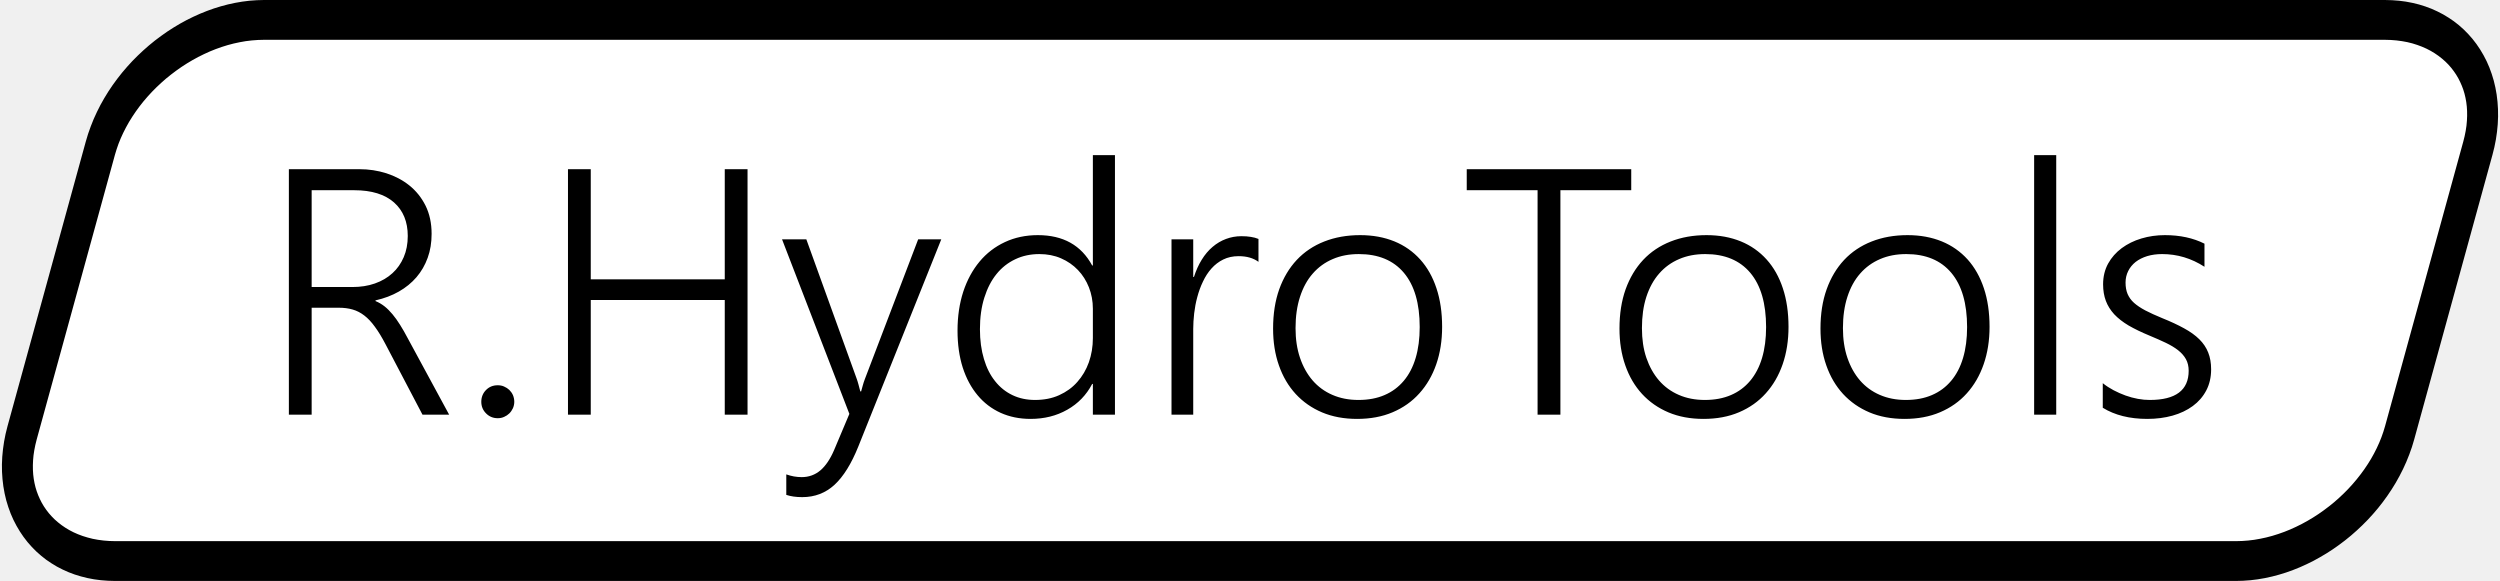
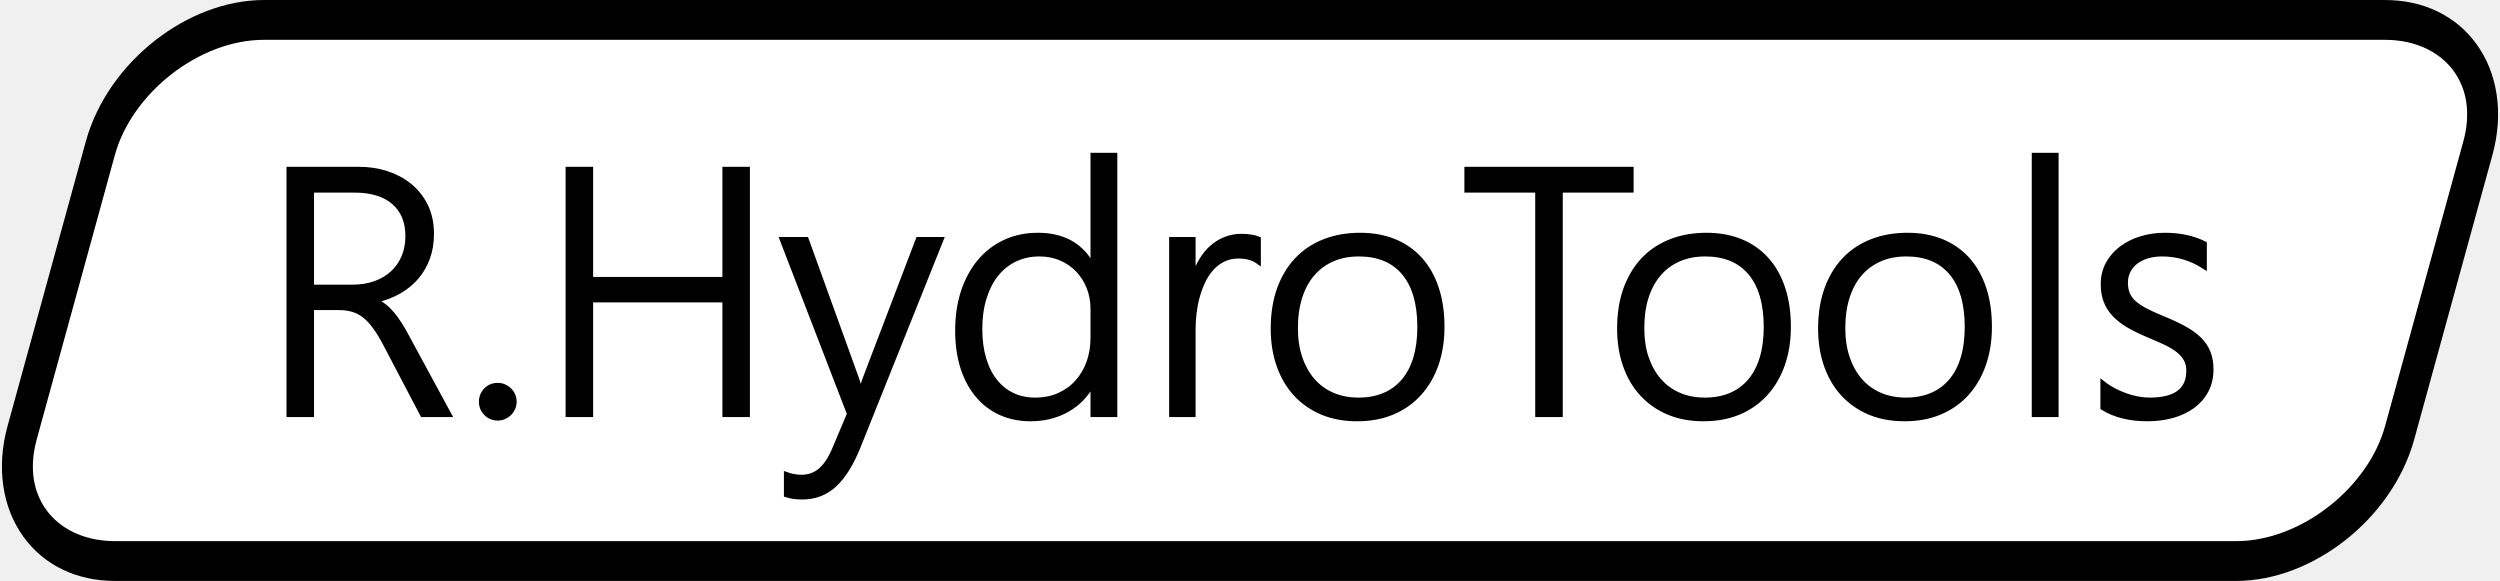
<svg xmlns="http://www.w3.org/2000/svg" xml:space="preserve" width="1050px" height="244px" version="1.1" style="shape-rendering:geometricPrecision; text-rendering:geometricPrecision; image-rendering:optimizeQuality; fill-rule:evenodd; clip-rule:evenodd" viewBox="0 0 611.37 142.29">
  <defs>
    <style type="text/css">
   
+     .str0 {stroke:black;stroke-width:1.16;stroke-miterlimit:22.926}
    .fil0 {fill:white}
    .fil2 {fill:black;fill-rule:nonzero}
    .fil1 {fill:black;fill-rule:nonzero}
   
  </style>
  </defs>
  <g id="Capa_x0020_1">
    <g>
      <path class="fil0" d="M64.17 4.88l519.48 0c17.27,0 27.52,14.13 22.77,31.41l-19.16 69.71c-4.75,17.28 -22.78,31.41 -40.05,31.41l-519.48 0c-17.28,0 -27.53,-14.13 -22.78,-31.41l19.16 -69.71c4.75,-17.28 22.78,-31.41 40.06,-31.41z" />
      <path id="_1" class="fil1" d="M583.64 9.75l-519.48 0 0.01 -9.75 519.48 0 0 0 -0.01 9.75zm26.36 28.16l-7.15 -3.24 0 0 0.33 -1.33 0.26 -1.3 0.19 -1.26 0.11 -1.23 0.05 -1.18 -0.01 -1.15 -0.07 -1.12 -0.13 -1.08 -0.19 -1.05 -0.24 -1.02 -0.3 -0.99 -0.36 -0.96 -0.41 -0.93 -0.46 -0.91 -0.52 -0.88 -0.58 -0.85 -0.63 -0.82 -0.69 -0.79 -0.75 -0.75 -0.81 -0.71 -0.87 -0.68 -0.92 -0.63 -0.98 -0.59 -1.04 -0.54 -1.09 -0.48 -1.15 -0.43 -1.2 -0.38 -1.25 -0.31 -1.3 -0.24 -1.35 -0.18 -1.4 -0.11 -1.45 -0.04 0.01 -9.75 1.75 0.05 1.71 0.13 1.68 0.22 1.63 0.31 1.59 0.39 1.54 0.48 1.5 0.56 1.44 0.65 1.4 0.72 1.34 0.81 1.3 0.88 1.23 0.96 1.17 1.04 1.11 1.12 1.05 1.19 0.98 1.27 0.9 1.33 0.83 1.4 0.76 1.47 0.67 1.53 0.58 1.59 0.5 1.64 0.4 1.69 0.31 1.73 0.21 1.77 0.12 1.8 0.02 1.83 -0.08 1.85 -0.18 1.86 -0.27 1.87 -0.37 1.88 -0.47 1.89 0 0zm-26.31 66.47l19.16 -69.71 7.15 3.24 -19.17 69.71 0 0 -7.14 -3.24zm-36.49 37.91l0.01 -9.75 0 0 1.47 -0.04 1.48 -0.11 1.49 -0.18 1.48 -0.26 1.48 -0.32 1.48 -0.39 1.47 -0.46 1.46 -0.52 1.44 -0.58 1.43 -0.65 1.41 -0.7 1.39 -0.76 1.36 -0.81 1.33 -0.86 1.31 -0.92 1.27 -0.96 1.24 -1 1.19 -1.05 1.16 -1.09 1.11 -1.12 1.06 -1.16 1.02 -1.2 0.96 -1.22 0.91 -1.24 0.85 -1.27 0.8 -1.29 0.73 -1.31 0.67 -1.32 0.61 -1.34 0.54 -1.34 0.47 -1.34 0.41 -1.35 7.14 3.24 -0.56 1.87 -0.65 1.83 -0.72 1.79 -0.8 1.76 -0.87 1.71 -0.93 1.67 -1 1.62 -1.06 1.58 -1.12 1.54 -1.17 1.49 -1.23 1.44 -1.27 1.39 -1.33 1.34 -1.36 1.28 -1.41 1.24 -1.45 1.18 -1.49 1.12 -1.52 1.07 -1.55 1 -1.59 0.94 -1.61 0.89 -1.64 0.81 -1.66 0.75 -1.69 0.68 -1.7 0.61 -1.72 0.53 -1.73 0.46 -1.74 0.38 -1.76 0.3 -1.76 0.22 -1.77 0.13 -1.77 0.05 0 0zm-519.47 -9.75l519.48 0 -0.01 9.75 -519.48 0 0 0 0.01 -9.75zm-26.36 -28.16l7.15 3.24 0 0 -0.33 1.33 -0.26 1.3 -0.19 1.26 -0.11 1.22 -0.05 1.19 0.01 1.15 0.07 1.12 0.13 1.08 0.19 1.05 0.24 1.02 0.3 0.98 0.36 0.97 0.41 0.93 0.46 0.91 0.52 0.88 0.58 0.85 0.63 0.82 0.69 0.78 0.75 0.76 0.81 0.71 0.87 0.68 0.92 0.63 0.98 0.59 1.04 0.54 1.09 0.48 1.15 0.43 1.2 0.37 1.25 0.32 1.3 0.24 1.35 0.18 1.4 0.11 1.45 0.04 -0.01 9.75 -1.75 -0.05 -1.71 -0.13 -1.68 -0.22 -1.63 -0.31 -1.59 -0.4 -1.54 -0.47 -1.49 -0.56 -1.45 -0.65 -1.4 -0.72 -1.34 -0.81 -1.3 -0.88 -1.23 -0.97 -1.17 -1.03 -1.11 -1.12 -1.05 -1.19 -0.98 -1.27 -0.9 -1.33 -0.83 -1.4 -0.76 -1.47 -0.67 -1.53 -0.58 -1.59 -0.5 -1.64 -0.4 -1.69 -0.31 -1.74 -0.21 -1.77 -0.12 -1.8 -0.02 -1.82 0.08 -1.85 0.18 -1.86 0.27 -1.87 0.37 -1.89 0.47 -1.88 0 0zm26.31 -66.47l-19.16 69.71 -7.15 -3.24 19.17 -69.71 0 0 7.14 3.24zm36.49 -37.91l-0.01 9.75 0 0 -1.47 0.04 -1.48 0.11 -1.49 0.18 -1.48 0.26 -1.48 0.32 -1.48 0.39 -1.47 0.46 -1.46 0.52 -1.44 0.58 -1.43 0.65 -1.41 0.7 -1.39 0.76 -1.36 0.81 -1.33 0.86 -1.31 0.92 -1.27 0.96 -1.24 1 -1.19 1.05 -1.16 1.09 -1.11 1.12 -1.06 1.16 -1.02 1.19 -0.96 1.22 -0.91 1.25 -0.85 1.27 -0.8 1.29 -0.73 1.31 -0.67 1.32 -0.61 1.33 -0.54 1.34 -0.47 1.35 -0.41 1.35 -7.14 -3.24 0.56 -1.87 0.65 -1.83 0.72 -1.8 0.8 -1.75 0.86 -1.71 0.94 -1.67 1 -1.63 1.06 -1.58 1.12 -1.53 1.17 -1.49 1.23 -1.44 1.27 -1.39 1.33 -1.34 1.36 -1.28 1.41 -1.24 1.45 -1.18 1.49 -1.12 1.52 -1.07 1.55 -1 1.59 -0.95 1.61 -0.88 1.64 -0.81 1.66 -0.75 1.69 -0.68 1.7 -0.61 1.72 -0.53 1.73 -0.46 1.75 -0.38 1.75 -0.3 1.76 -0.22 1.77 -0.13 1.77 -0.05 0 0z" />
    </g>
-     <path class="fil2" d="M103.01 101.57l-9.05 -17.25c-0.9,-1.72 -1.76,-3.14 -2.61,-4.28 -0.83,-1.16 -1.7,-2.08 -2.59,-2.76 -0.88,-0.68 -1.84,-1.18 -2.86,-1.47 -1.03,-0.3 -2.16,-0.44 -3.42,-0.44l-6.62 0 0 26.2 -5.58 0 0 -60.13 17.31 0c2.26,0 4.45,0.33 6.57,1 2.1,0.68 3.98,1.66 5.63,2.98 1.64,1.32 2.97,2.96 3.96,4.94 0.99,1.99 1.49,4.3 1.49,6.91 0,2.12 -0.31,4.09 -0.96,5.87 -0.64,1.78 -1.56,3.37 -2.75,4.76 -1.18,1.37 -2.62,2.55 -4.31,3.51 -1.7,0.97 -3.6,1.68 -5.72,2.16l0 0.17c0.81,0.33 1.54,0.77 2.22,1.3 0.67,0.53 1.31,1.18 1.94,1.93 0.63,0.75 1.25,1.62 1.86,2.6 0.62,0.98 1.26,2.1 1.92,3.36l10.1 18.64 -6.53 0zm-27.15 -54.98l0 23.71 9.97 0c2.02,0 3.85,-0.28 5.52,-0.87 1.68,-0.59 3.11,-1.43 4.3,-2.52 1.19,-1.07 2.1,-2.39 2.76,-3.92 0.66,-1.53 0.99,-3.27 0.99,-5.19 0,-3.49 -1.12,-6.22 -3.36,-8.21 -2.25,-1.99 -5.5,-3 -9.75,-3l-10.43 0zm45.57 55.84c-1.11,0 -2.07,-0.39 -2.84,-1.17 -0.79,-0.78 -1.18,-1.74 -1.18,-2.85 0,-1.13 0.39,-2.11 1.15,-2.88 0.77,-0.79 1.73,-1.17 2.87,-1.17 0.56,0 1.08,0.09 1.56,0.31 0.49,0.21 0.92,0.49 1.28,0.83 0.37,0.36 0.66,0.77 0.89,1.27 0.21,0.52 0.33,1.06 0.33,1.64 0,0.55 -0.12,1.08 -0.33,1.57 -0.23,0.49 -0.52,0.92 -0.89,1.28 -0.36,0.35 -0.79,0.64 -1.28,0.85 -0.48,0.22 -1,0.32 -1.56,0.32zm55.61 -0.86l0 -28.09 -32.82 0 0 28.09 -5.58 0 0 -60.13 5.58 0 0 26.97 32.82 0 0 -26.97 5.58 0 0 60.13 -5.58 0zm32.7 7.82c-1.69,4.19 -3.61,7.3 -5.8,9.33 -2.18,2.02 -4.83,3.04 -7.92,3.04 -1.54,0 -2.83,-0.19 -3.91,-0.55l0 -5.02c0.62,0.23 1.25,0.38 1.86,0.5 0.63,0.11 1.28,0.17 1.91,0.17 1.76,0 3.29,-0.56 4.59,-1.66 1.29,-1.1 2.42,-2.78 3.37,-5.01l3.72 -8.82 -16.49 -42.75 5.95 0 12.29 34.02c0.17,0.46 0.33,0.96 0.48,1.53 0.16,0.57 0.31,1.14 0.45,1.7l0.2 0c0.14,-0.47 0.27,-0.96 0.4,-1.44 0.13,-0.49 0.3,-1.03 0.53,-1.62l13.04 -34.19 5.66 0 -20.33 50.77zm57.46 -7.82l0 -7.53 -0.17 0c-1.42,2.71 -3.46,4.82 -6.1,6.31 -2.65,1.51 -5.65,2.25 -9,2.25 -2.69,0 -5.13,-0.5 -7.33,-1.49 -2.19,-1 -4.08,-2.43 -5.64,-4.31 -1.56,-1.87 -2.78,-4.13 -3.64,-6.8 -0.84,-2.66 -1.27,-5.67 -1.27,-9.02 0,-3.48 0.47,-6.64 1.4,-9.52 0.94,-2.86 2.28,-5.32 3.99,-7.38 1.72,-2.07 3.8,-3.66 6.22,-4.79 2.42,-1.13 5.11,-1.7 8.07,-1.7 6.19,0 10.62,2.48 13.3,7.43l0.17 0 0 -27.02 5.41 0 0 63.57 -5.41 0zm0 -25.94c0,-1.88 -0.33,-3.64 -0.97,-5.26 -0.64,-1.61 -1.53,-3.03 -2.68,-4.23 -1.16,-1.21 -2.53,-2.17 -4.15,-2.87 -1.6,-0.7 -3.38,-1.04 -5.31,-1.04 -2.13,0 -4.1,0.41 -5.88,1.26 -1.79,0.84 -3.34,2.05 -4.61,3.63 -1.28,1.58 -2.27,3.51 -2.98,5.77 -0.72,2.27 -1.08,4.84 -1.08,7.74 0,2.7 0.33,5.14 0.98,7.3 0.64,2.16 1.56,3.98 2.75,5.45 1.18,1.49 2.6,2.62 4.26,3.41 1.65,0.79 3.5,1.17 5.5,1.17 2.19,0 4.17,-0.38 5.91,-1.17 1.75,-0.79 3.24,-1.86 4.45,-3.24 1.22,-1.37 2.17,-2.97 2.83,-4.82 0.65,-1.85 0.98,-3.82 0.98,-5.93l0 -7.17zm40.56 -11.5c-1.26,-0.93 -2.88,-1.39 -4.87,-1.39 -1.41,0 -2.67,0.28 -3.76,0.82 -1.1,0.54 -2.05,1.27 -2.88,2.2 -0.83,0.92 -1.52,1.99 -2.09,3.21 -0.59,1.22 -1.04,2.48 -1.39,3.8 -0.36,1.31 -0.6,2.64 -0.76,3.98 -0.15,1.34 -0.23,2.62 -0.23,3.82l0 21 -5.32 0 0 -42.95 5.32 0 0 9.21 0.18 0c0.5,-1.56 1.13,-2.98 1.9,-4.21 0.77,-1.25 1.66,-2.31 2.66,-3.15 1.01,-0.86 2.11,-1.51 3.3,-1.95 1.18,-0.44 2.43,-0.67 3.75,-0.67 0.87,0 1.64,0.05 2.33,0.17 0.67,0.1 1.3,0.27 1.86,0.5l0 5.61zm24.15 38.47c-3.18,0 -6.04,-0.53 -8.56,-1.59 -2.53,-1.07 -4.69,-2.58 -6.48,-4.52 -1.79,-1.95 -3.15,-4.27 -4.1,-6.99 -0.96,-2.72 -1.43,-5.73 -1.43,-9.03 0,-3.58 0.5,-6.79 1.5,-9.61 1.02,-2.83 2.45,-5.22 4.3,-7.2 1.86,-1.98 4.11,-3.48 6.73,-4.51 2.63,-1.04 5.57,-1.56 8.8,-1.56 3.11,0 5.9,0.52 8.38,1.53 2.49,1.02 4.59,2.51 6.32,4.43 1.74,1.93 3.07,4.29 3.98,7.05 0.93,2.78 1.39,5.93 1.39,9.45 0,3.37 -0.48,6.42 -1.44,9.18 -0.96,2.76 -2.34,5.13 -4.13,7.11 -1.79,2 -3.96,3.53 -6.54,4.63 -2.56,1.09 -5.47,1.63 -8.72,1.63zm0.43 -40.37c-2.36,0 -4.48,0.4 -6.38,1.22 -1.91,0.81 -3.54,1.99 -4.9,3.55 -1.36,1.54 -2.4,3.45 -3.13,5.71 -0.73,2.25 -1.09,4.81 -1.09,7.66 0,2.69 0.36,5.11 1.09,7.26 0.73,2.16 1.76,4 3.09,5.55 1.33,1.53 2.95,2.72 4.85,3.54 1.91,0.83 4.02,1.24 6.39,1.24 2.4,0 4.54,-0.4 6.38,-1.2 1.85,-0.79 3.41,-1.95 4.7,-3.48 1.29,-1.53 2.26,-3.39 2.92,-5.61 0.66,-2.21 0.99,-4.73 0.99,-7.56 0,-5.78 -1.29,-10.22 -3.87,-13.29 -2.58,-3.06 -6.26,-4.59 -11.04,-4.59zm49.37 -15.64l0 54.98 -5.59 0 0 -54.98 -17.35 0 0 -5.15 40.29 0 0 5.15 -17.35 0zm35.04 56.01c-3.18,0 -6.04,-0.53 -8.56,-1.59 -2.53,-1.07 -4.69,-2.58 -6.48,-4.52 -1.79,-1.95 -3.15,-4.27 -4.1,-6.99 -0.96,-2.72 -1.43,-5.73 -1.43,-9.03 0,-3.58 0.5,-6.79 1.5,-9.61 1.02,-2.83 2.45,-5.22 4.3,-7.2 1.86,-1.98 4.11,-3.48 6.73,-4.51 2.63,-1.04 5.56,-1.56 8.8,-1.56 3.11,0 5.9,0.52 8.38,1.53 2.49,1.02 4.59,2.51 6.32,4.43 1.74,1.93 3.07,4.29 3.98,7.05 0.93,2.78 1.39,5.93 1.39,9.45 0,3.37 -0.48,6.42 -1.44,9.18 -0.96,2.76 -2.34,5.13 -4.13,7.11 -1.79,2 -3.96,3.53 -6.54,4.63 -2.56,1.09 -5.47,1.63 -8.72,1.63zm0.43 -40.37c-2.36,0 -4.48,0.4 -6.38,1.22 -1.91,0.81 -3.54,1.99 -4.9,3.55 -1.36,1.54 -2.4,3.45 -3.14,5.71 -0.73,2.25 -1.08,4.81 -1.08,7.66 0,2.69 0.35,5.11 1.08,7.26 0.74,2.16 1.77,4 3.1,5.55 1.33,1.53 2.95,2.72 4.85,3.54 1.9,0.83 4.02,1.24 6.39,1.24 2.4,0 4.53,-0.4 6.38,-1.2 1.85,-0.79 3.41,-1.95 4.7,-3.48 1.28,-1.53 2.26,-3.39 2.92,-5.61 0.66,-2.21 0.99,-4.73 0.99,-7.56 0,-5.78 -1.29,-10.22 -3.87,-13.29 -2.58,-3.06 -6.26,-4.59 -11.04,-4.59zm48.81 40.37c-3.18,0 -6.05,-0.53 -8.57,-1.59 -2.53,-1.07 -4.69,-2.58 -6.48,-4.52 -1.79,-1.95 -3.15,-4.27 -4.1,-6.99 -0.96,-2.72 -1.43,-5.73 -1.43,-9.03 0,-3.58 0.5,-6.79 1.51,-9.61 1.01,-2.83 2.44,-5.22 4.29,-7.2 1.86,-1.98 4.11,-3.48 6.73,-4.51 2.63,-1.04 5.57,-1.56 8.8,-1.56 3.11,0 5.9,0.52 8.38,1.53 2.49,1.02 4.59,2.51 6.33,4.43 1.73,1.93 3.06,4.29 3.98,7.05 0.93,2.78 1.39,5.93 1.39,9.45 0,3.37 -0.49,6.42 -1.45,9.18 -0.96,2.76 -2.33,5.13 -4.12,7.11 -1.79,2 -3.97,3.53 -6.55,4.63 -2.56,1.09 -5.46,1.63 -8.71,1.63zm0.43 -40.37c-2.37,0 -4.49,0.4 -6.39,1.22 -1.9,0.81 -3.54,1.99 -4.9,3.55 -1.36,1.54 -2.4,3.45 -3.13,5.71 -0.73,2.25 -1.09,4.81 -1.09,7.66 0,2.69 0.36,5.11 1.09,7.26 0.73,2.16 1.76,4 3.09,5.55 1.33,1.53 2.95,2.72 4.85,3.54 1.91,0.83 4.03,1.24 6.39,1.24 2.4,0 4.54,-0.4 6.38,-1.2 1.85,-0.79 3.41,-1.95 4.7,-3.48 1.29,-1.53 2.26,-3.39 2.92,-5.61 0.66,-2.21 0.99,-4.73 0.99,-7.56 0,-5.78 -1.29,-10.22 -3.87,-13.29 -2.57,-3.06 -6.25,-4.59 -11.03,-4.59zm31.32 39.34l0 -63.57 5.41 0 0 63.57 -5.41 0zm16.81 -7.72c0.81,0.65 1.69,1.22 2.63,1.72 0.95,0.5 1.93,0.93 2.94,1.3 1,0.36 2,0.63 3.03,0.82 1.02,0.19 1.98,0.27 2.91,0.27 6.35,0 9.53,-2.39 9.53,-7.16 0,-1.08 -0.23,-2.03 -0.67,-2.83 -0.44,-0.8 -1.09,-1.53 -1.92,-2.19 -0.84,-0.66 -1.85,-1.26 -3.02,-1.82 -1.17,-0.56 -2.5,-1.14 -3.98,-1.76 -1.99,-0.82 -3.69,-1.65 -5.13,-2.48 -1.41,-0.84 -2.59,-1.76 -3.52,-2.75 -0.91,-1 -1.6,-2.09 -2.04,-3.27 -0.45,-1.19 -0.68,-2.55 -0.68,-4.06 0,-1.9 0.42,-3.6 1.23,-5.08 0.83,-1.49 1.94,-2.75 3.33,-3.78 1.4,-1.03 3,-1.83 4.82,-2.37 1.83,-0.55 3.75,-0.82 5.76,-0.82 3.7,0 6.92,0.7 9.69,2.09l0 5.66c-3.21,-2.08 -6.67,-3.11 -10.38,-3.11 -1.33,0 -2.55,0.17 -3.65,0.5 -1.1,0.34 -2.05,0.82 -2.84,1.43 -0.77,0.62 -1.39,1.36 -1.81,2.22 -0.43,0.86 -0.65,1.8 -0.65,2.83 0,1.08 0.17,2.01 0.5,2.8 0.35,0.8 0.86,1.53 1.58,2.17 0.71,0.63 1.63,1.25 2.76,1.85 1.13,0.59 2.51,1.22 4.14,1.89 2.06,0.83 3.85,1.66 5.35,2.49 1.52,0.83 2.76,1.72 3.74,2.69 0.97,0.96 1.7,2.04 2.17,3.24 0.48,1.19 0.72,2.56 0.72,4.12 0,1.93 -0.4,3.67 -1.19,5.17 -0.8,1.52 -1.9,2.79 -3.31,3.82 -1.4,1.03 -3.06,1.82 -4.95,2.35 -1.89,0.53 -3.95,0.8 -6.18,0.8 -4.33,0 -7.96,-0.91 -10.91,-2.73l0 -6.02z" />
+     <path class="fil2 str0" d="M103.01 101.57l-9.05 -17.25c-0.9,-1.72 -1.76,-3.14 -2.61,-4.28 -0.83,-1.16 -1.7,-2.08 -2.59,-2.76 -0.88,-0.68 -1.84,-1.18 -2.86,-1.47 -1.03,-0.3 -2.16,-0.44 -3.42,-0.44l-6.62 0 0 26.2 -5.58 0 0 -60.13 17.31 0c2.26,0 4.45,0.33 6.57,1 2.1,0.68 3.98,1.66 5.63,2.98 1.64,1.32 2.97,2.96 3.96,4.94 0.99,1.99 1.49,4.3 1.49,6.91 0,2.12 -0.31,4.09 -0.96,5.87 -0.64,1.78 -1.56,3.37 -2.75,4.76 -1.18,1.37 -2.62,2.55 -4.31,3.51 -1.7,0.97 -3.6,1.68 -5.72,2.16l0 0.17c0.81,0.33 1.54,0.77 2.22,1.3 0.67,0.53 1.31,1.18 1.94,1.93 0.63,0.75 1.25,1.62 1.86,2.6 0.62,0.98 1.26,2.1 1.92,3.36l10.1 18.64 -6.53 0zm-27.15 -54.98l0 23.71 9.97 0c2.02,0 3.85,-0.28 5.52,-0.87 1.68,-0.59 3.11,-1.43 4.3,-2.52 1.19,-1.07 2.1,-2.39 2.76,-3.92 0.66,-1.53 0.99,-3.27 0.99,-5.19 0,-3.49 -1.12,-6.22 -3.36,-8.21 -2.25,-1.99 -5.5,-3 -9.75,-3l-10.43 0zm45.57 55.84c-1.11,0 -2.07,-0.39 -2.84,-1.17 -0.79,-0.78 -1.18,-1.74 -1.18,-2.85 0,-1.13 0.39,-2.11 1.15,-2.88 0.77,-0.79 1.73,-1.17 2.87,-1.17 0.56,0 1.08,0.09 1.56,0.31 0.49,0.21 0.92,0.49 1.28,0.83 0.37,0.36 0.66,0.77 0.89,1.27 0.21,0.52 0.33,1.06 0.33,1.64 0,0.55 -0.12,1.08 -0.33,1.57 -0.23,0.49 -0.52,0.92 -0.89,1.28 -0.36,0.35 -0.79,0.64 -1.28,0.85 -0.48,0.22 -1,0.32 -1.56,0.32zm55.61 -0.86l0 -28.09 -32.82 0 0 28.09 -5.58 0 0 -60.13 5.58 0 0 26.97 32.82 0 0 -26.97 5.58 0 0 60.13 -5.58 0zm32.7 7.82c-1.69,4.19 -3.61,7.3 -5.8,9.33 -2.18,2.02 -4.83,3.04 -7.92,3.04 -1.54,0 -2.83,-0.19 -3.91,-0.55l0 -5.02c0.62,0.23 1.25,0.38 1.86,0.5 0.63,0.11 1.28,0.17 1.91,0.17 1.76,0 3.29,-0.56 4.59,-1.66 1.29,-1.1 2.42,-2.78 3.37,-5.01l3.72 -8.82 -16.49 -42.75 5.95 0 12.29 34.02c0.17,0.46 0.33,0.96 0.48,1.53 0.16,0.57 0.31,1.14 0.45,1.7l0.2 0c0.14,-0.47 0.27,-0.96 0.4,-1.44 0.13,-0.49 0.3,-1.03 0.53,-1.62l13.04 -34.19 5.66 0 -20.33 50.77zm57.46 -7.82l0 -7.53 -0.17 0c-1.42,2.71 -3.46,4.82 -6.1,6.31 -2.65,1.51 -5.65,2.25 -9,2.25 -2.69,0 -5.13,-0.5 -7.33,-1.49 -2.19,-1 -4.08,-2.43 -5.64,-4.31 -1.56,-1.87 -2.78,-4.13 -3.64,-6.8 -0.84,-2.66 -1.27,-5.67 -1.27,-9.02 0,-3.48 0.47,-6.64 1.4,-9.52 0.94,-2.86 2.28,-5.32 3.99,-7.38 1.72,-2.07 3.8,-3.66 6.22,-4.79 2.42,-1.13 5.11,-1.7 8.07,-1.7 6.19,0 10.62,2.48 13.3,7.43l0.17 0 0 -27.02 5.41 0 0 63.57 -5.41 0zm0 -25.94c0,-1.88 -0.33,-3.64 -0.97,-5.26 -0.64,-1.61 -1.53,-3.03 -2.68,-4.23 -1.16,-1.21 -2.53,-2.17 -4.15,-2.87 -1.6,-0.7 -3.38,-1.04 -5.31,-1.04 -2.13,0 -4.1,0.41 -5.88,1.26 -1.79,0.84 -3.34,2.05 -4.61,3.63 -1.28,1.58 -2.27,3.51 -2.98,5.77 -0.72,2.27 -1.08,4.84 -1.08,7.74 0,2.7 0.33,5.14 0.98,7.3 0.64,2.16 1.56,3.98 2.75,5.45 1.18,1.49 2.6,2.62 4.26,3.41 1.65,0.79 3.5,1.17 5.5,1.17 2.19,0 4.17,-0.38 5.91,-1.17 1.75,-0.79 3.24,-1.86 4.45,-3.24 1.22,-1.37 2.17,-2.97 2.83,-4.82 0.65,-1.85 0.98,-3.82 0.98,-5.93l0 -7.17zm40.56 -11.5c-1.26,-0.93 -2.88,-1.39 -4.87,-1.39 -1.41,0 -2.67,0.28 -3.76,0.82 -1.1,0.54 -2.05,1.27 -2.88,2.2 -0.83,0.92 -1.52,1.99 -2.09,3.21 -0.59,1.22 -1.04,2.48 -1.39,3.8 -0.36,1.31 -0.6,2.64 -0.76,3.98 -0.15,1.34 -0.23,2.62 -0.23,3.82l0 21 -5.32 0 0 -42.95 5.32 0 0 9.21 0.18 0c0.5,-1.56 1.13,-2.98 1.9,-4.21 0.77,-1.25 1.66,-2.31 2.66,-3.15 1.01,-0.86 2.11,-1.51 3.3,-1.95 1.18,-0.44 2.43,-0.67 3.75,-0.67 0.87,0 1.64,0.05 2.33,0.17 0.67,0.1 1.3,0.27 1.86,0.5l0 5.61zm24.15 38.47c-3.18,0 -6.04,-0.53 -8.56,-1.59 -2.53,-1.07 -4.69,-2.58 -6.48,-4.52 -1.79,-1.95 -3.15,-4.27 -4.1,-6.99 -0.96,-2.72 -1.43,-5.73 -1.43,-9.03 0,-3.58 0.5,-6.79 1.5,-9.61 1.02,-2.83 2.45,-5.22 4.3,-7.2 1.86,-1.98 4.11,-3.48 6.73,-4.51 2.63,-1.04 5.57,-1.56 8.8,-1.56 3.11,0 5.9,0.52 8.38,1.53 2.49,1.02 4.59,2.51 6.32,4.43 1.74,1.93 3.07,4.29 3.98,7.05 0.93,2.78 1.39,5.93 1.39,9.45 0,3.37 -0.48,6.42 -1.44,9.18 -0.96,2.76 -2.34,5.13 -4.13,7.11 -1.79,2 -3.96,3.53 -6.54,4.63 -2.56,1.09 -5.47,1.63 -8.72,1.63zm0.43 -40.37c-2.36,0 -4.48,0.4 -6.38,1.22 -1.91,0.81 -3.54,1.99 -4.9,3.55 -1.36,1.54 -2.4,3.45 -3.13,5.71 -0.73,2.25 -1.09,4.81 -1.09,7.66 0,2.69 0.36,5.11 1.09,7.26 0.73,2.16 1.76,4 3.09,5.55 1.33,1.53 2.95,2.72 4.85,3.54 1.91,0.83 4.02,1.24 6.39,1.24 2.4,0 4.54,-0.4 6.38,-1.2 1.85,-0.79 3.41,-1.95 4.7,-3.48 1.29,-1.53 2.26,-3.39 2.92,-5.61 0.66,-2.21 0.99,-4.73 0.99,-7.56 0,-5.78 -1.29,-10.22 -3.87,-13.29 -2.58,-3.06 -6.26,-4.59 -11.04,-4.59zm49.37 -15.64l0 54.98 -5.59 0 0 -54.98 -17.35 0 0 -5.15 40.29 0 0 5.15 -17.35 0zm35.04 56.01c-3.18,0 -6.04,-0.53 -8.56,-1.59 -2.53,-1.07 -4.69,-2.58 -6.48,-4.52 -1.79,-1.95 -3.15,-4.27 -4.1,-6.99 -0.96,-2.72 -1.43,-5.73 -1.43,-9.03 0,-3.58 0.5,-6.79 1.5,-9.61 1.02,-2.83 2.45,-5.22 4.3,-7.2 1.86,-1.98 4.11,-3.48 6.73,-4.51 2.63,-1.04 5.56,-1.56 8.8,-1.56 3.11,0 5.9,0.52 8.38,1.53 2.49,1.02 4.59,2.51 6.32,4.43 1.74,1.93 3.07,4.29 3.98,7.05 0.93,2.78 1.39,5.93 1.39,9.45 0,3.37 -0.48,6.42 -1.44,9.18 -0.96,2.76 -2.34,5.13 -4.13,7.11 -1.79,2 -3.96,3.53 -6.54,4.63 -2.56,1.09 -5.47,1.63 -8.72,1.63zm0.43 -40.37c-2.36,0 -4.48,0.4 -6.38,1.22 -1.91,0.81 -3.54,1.99 -4.9,3.55 -1.36,1.54 -2.4,3.45 -3.14,5.71 -0.73,2.25 -1.08,4.81 -1.08,7.66 0,2.69 0.35,5.11 1.08,7.26 0.74,2.16 1.77,4 3.1,5.55 1.33,1.53 2.95,2.72 4.85,3.54 1.9,0.83 4.02,1.24 6.39,1.24 2.4,0 4.53,-0.4 6.38,-1.2 1.85,-0.79 3.41,-1.95 4.7,-3.48 1.28,-1.53 2.26,-3.39 2.92,-5.61 0.66,-2.21 0.99,-4.73 0.99,-7.56 0,-5.78 -1.29,-10.22 -3.87,-13.29 -2.58,-3.06 -6.26,-4.59 -11.04,-4.59zm48.81 40.37c-3.18,0 -6.05,-0.53 -8.57,-1.59 -2.53,-1.07 -4.69,-2.58 -6.48,-4.52 -1.79,-1.95 -3.15,-4.27 -4.1,-6.99 -0.96,-2.72 -1.43,-5.73 -1.43,-9.03 0,-3.58 0.5,-6.79 1.51,-9.61 1.01,-2.83 2.44,-5.22 4.29,-7.2 1.86,-1.98 4.11,-3.48 6.73,-4.51 2.63,-1.04 5.57,-1.56 8.8,-1.56 3.11,0 5.9,0.52 8.38,1.53 2.49,1.02 4.59,2.51 6.33,4.43 1.73,1.93 3.06,4.29 3.98,7.05 0.93,2.78 1.39,5.93 1.39,9.45 0,3.37 -0.49,6.42 -1.45,9.18 -0.96,2.76 -2.33,5.13 -4.12,7.11 -1.79,2 -3.97,3.53 -6.55,4.63 -2.56,1.09 -5.46,1.63 -8.71,1.63zm0.43 -40.37c-2.37,0 -4.49,0.4 -6.39,1.22 -1.9,0.81 -3.54,1.99 -4.9,3.55 -1.36,1.54 -2.4,3.45 -3.13,5.71 -0.73,2.25 -1.09,4.81 -1.09,7.66 0,2.69 0.36,5.11 1.09,7.26 0.73,2.16 1.76,4 3.09,5.55 1.33,1.53 2.95,2.72 4.85,3.54 1.91,0.83 4.03,1.24 6.39,1.24 2.4,0 4.54,-0.4 6.38,-1.2 1.85,-0.79 3.41,-1.95 4.7,-3.48 1.29,-1.53 2.26,-3.39 2.92,-5.61 0.66,-2.21 0.99,-4.73 0.99,-7.56 0,-5.78 -1.29,-10.22 -3.87,-13.29 -2.57,-3.06 -6.25,-4.59 -11.03,-4.59zm31.32 39.34l0 -63.57 5.41 0 0 63.57 -5.41 0zm16.81 -7.72c0.81,0.65 1.69,1.22 2.63,1.72 0.95,0.5 1.93,0.93 2.94,1.3 1,0.36 2,0.63 3.03,0.82 1.02,0.19 1.98,0.27 2.91,0.27 6.35,0 9.53,-2.39 9.53,-7.16 0,-1.08 -0.23,-2.03 -0.67,-2.83 -0.44,-0.8 -1.09,-1.53 -1.92,-2.19 -0.84,-0.66 -1.85,-1.26 -3.02,-1.82 -1.17,-0.56 -2.5,-1.14 -3.98,-1.76 -1.99,-0.82 -3.69,-1.65 -5.13,-2.48 -1.41,-0.84 -2.59,-1.76 -3.52,-2.75 -0.91,-1 -1.6,-2.09 -2.04,-3.27 -0.45,-1.19 -0.68,-2.55 -0.68,-4.06 0,-1.9 0.42,-3.6 1.23,-5.08 0.83,-1.49 1.94,-2.75 3.33,-3.78 1.4,-1.03 3,-1.83 4.82,-2.37 1.83,-0.55 3.75,-0.82 5.76,-0.82 3.7,0 6.92,0.7 9.69,2.09l0 5.66c-3.21,-2.08 -6.67,-3.11 -10.38,-3.11 -1.33,0 -2.55,0.17 -3.65,0.5 -1.1,0.34 -2.05,0.82 -2.84,1.43 -0.77,0.62 -1.39,1.36 -1.81,2.22 -0.43,0.86 -0.65,1.8 -0.65,2.83 0,1.08 0.17,2.01 0.5,2.8 0.35,0.8 0.86,1.53 1.58,2.17 0.71,0.63 1.63,1.25 2.76,1.85 1.13,0.59 2.51,1.22 4.14,1.89 2.06,0.83 3.85,1.66 5.35,2.49 1.52,0.83 2.76,1.72 3.74,2.69 0.97,0.96 1.7,2.04 2.17,3.24 0.48,1.19 0.72,2.56 0.72,4.12 0,1.93 -0.4,3.67 -1.19,5.17 -0.8,1.52 -1.9,2.79 -3.31,3.82 -1.4,1.03 -3.06,1.82 -4.95,2.35 -1.89,0.53 -3.95,0.8 -6.18,0.8 -4.33,0 -7.96,-0.91 -10.91,-2.73l0 -6.02z" />
  </g>
</svg>
